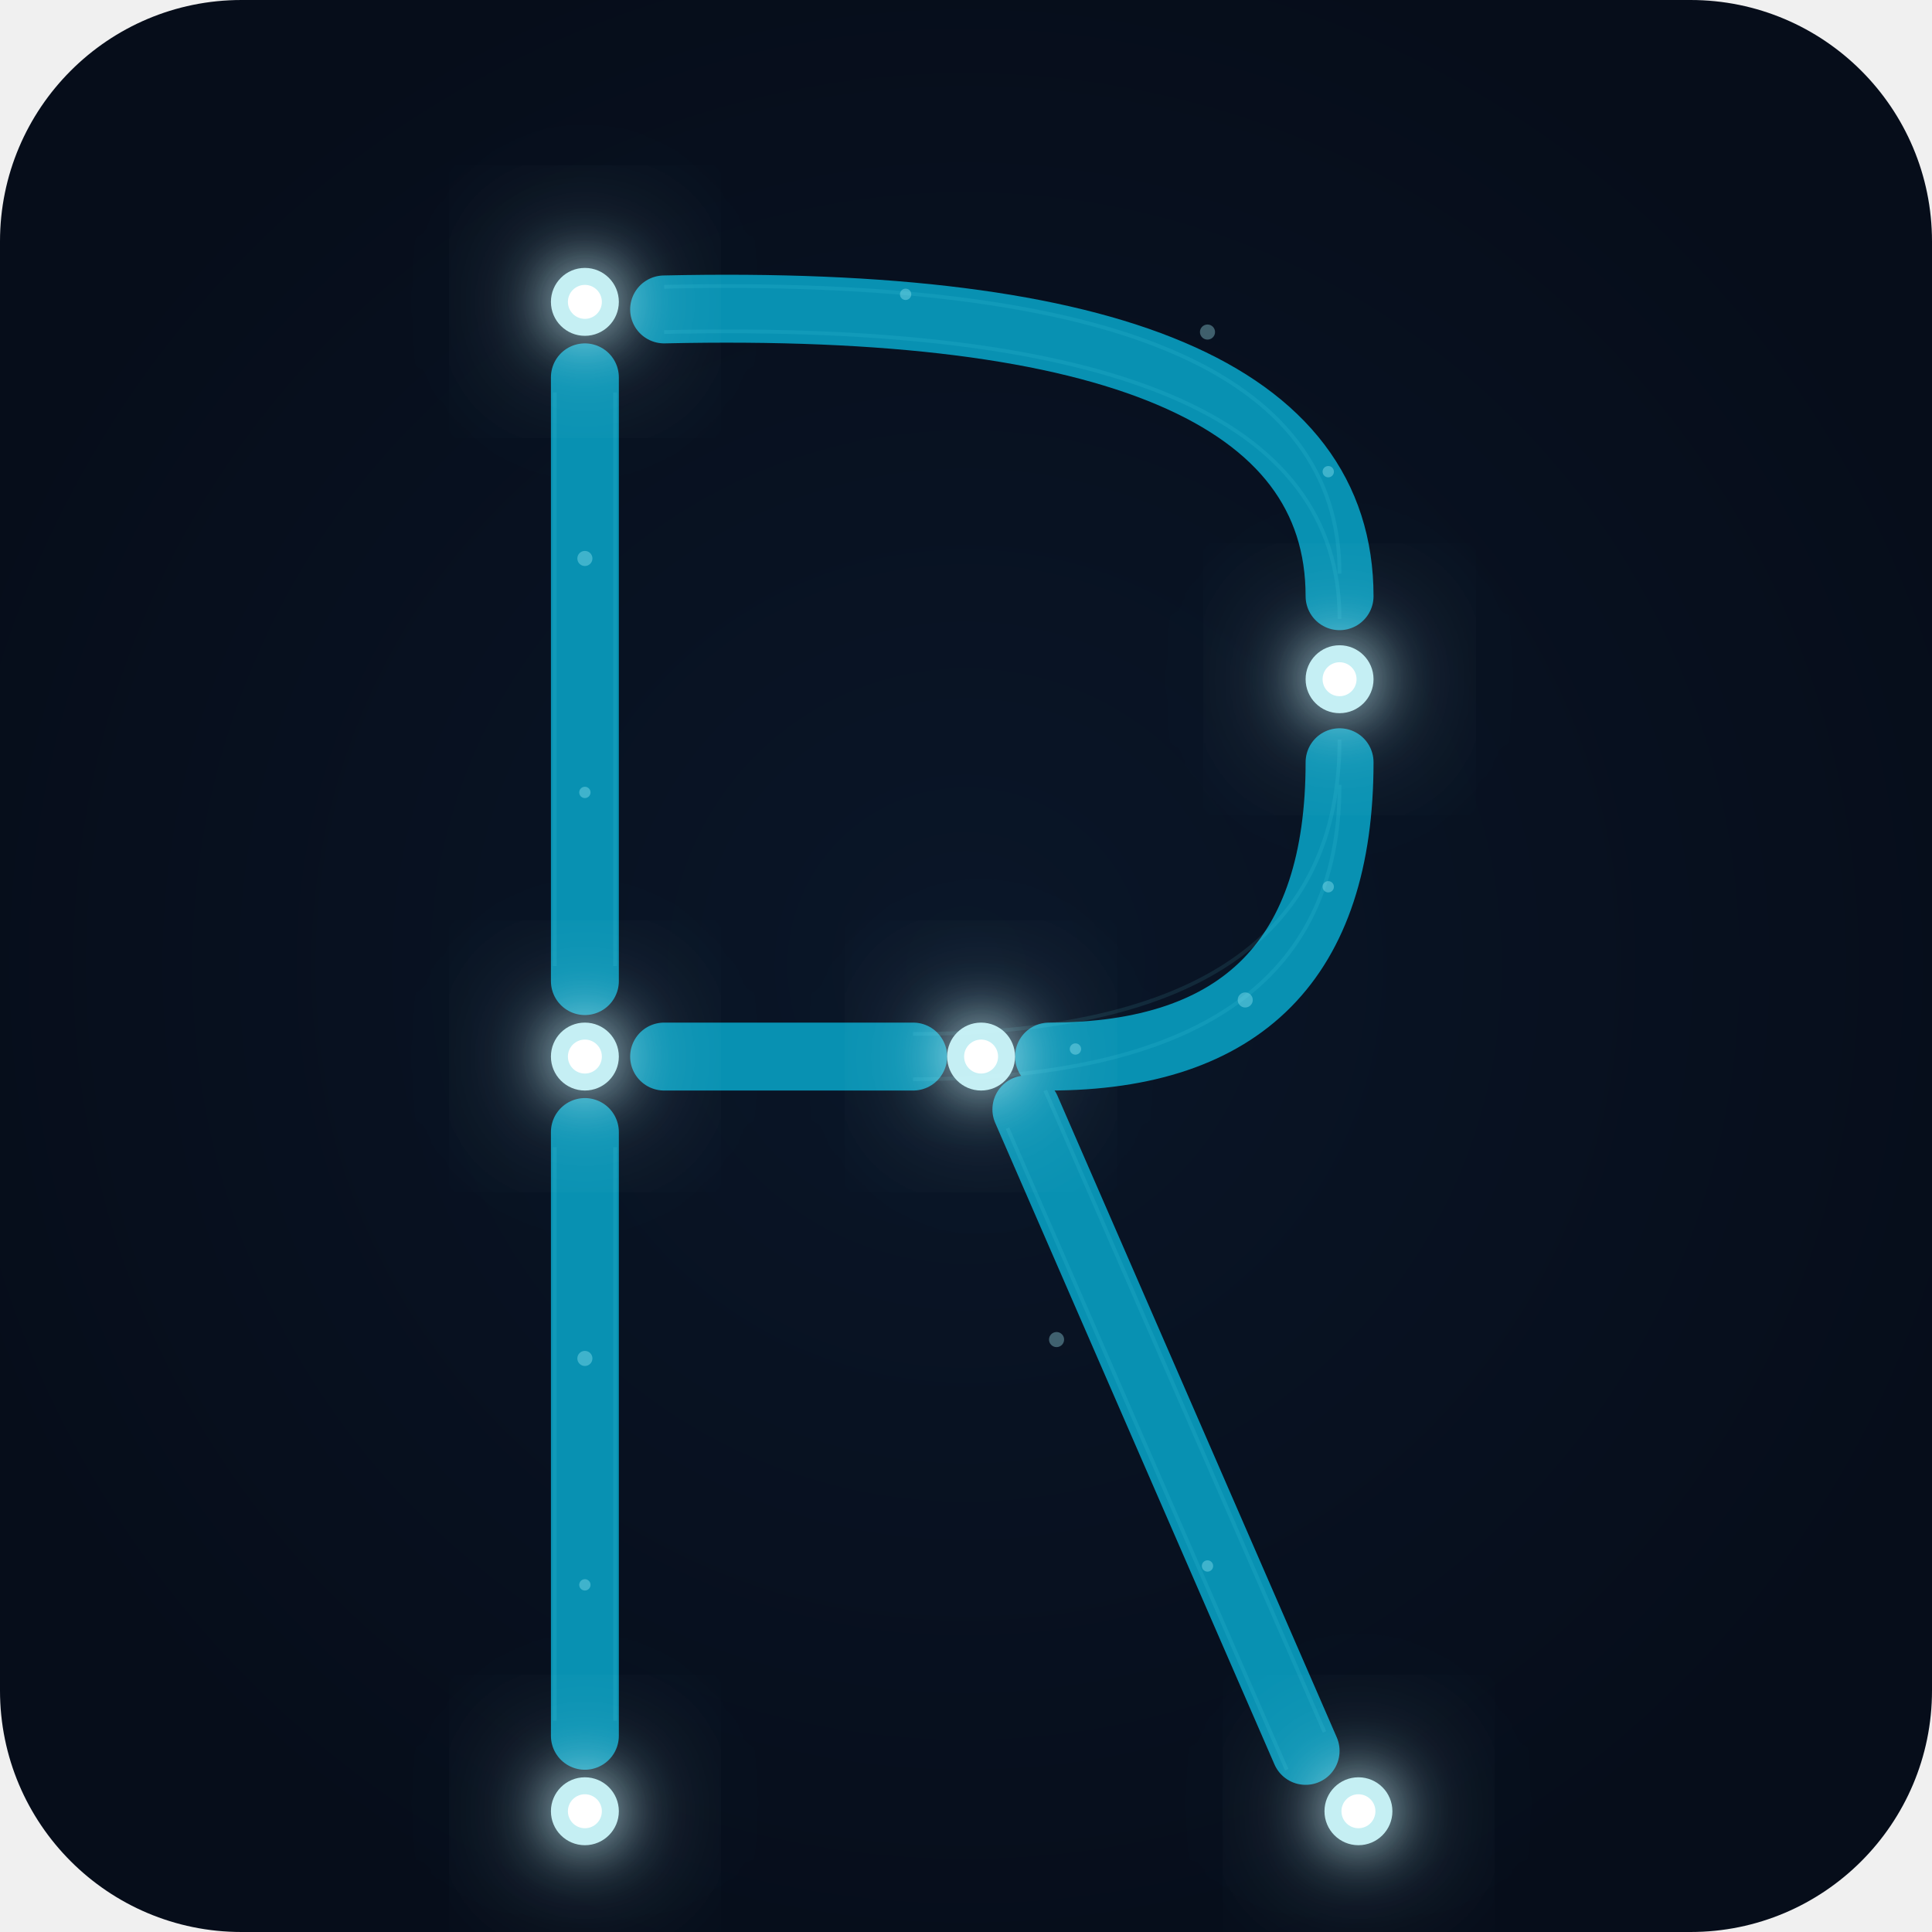
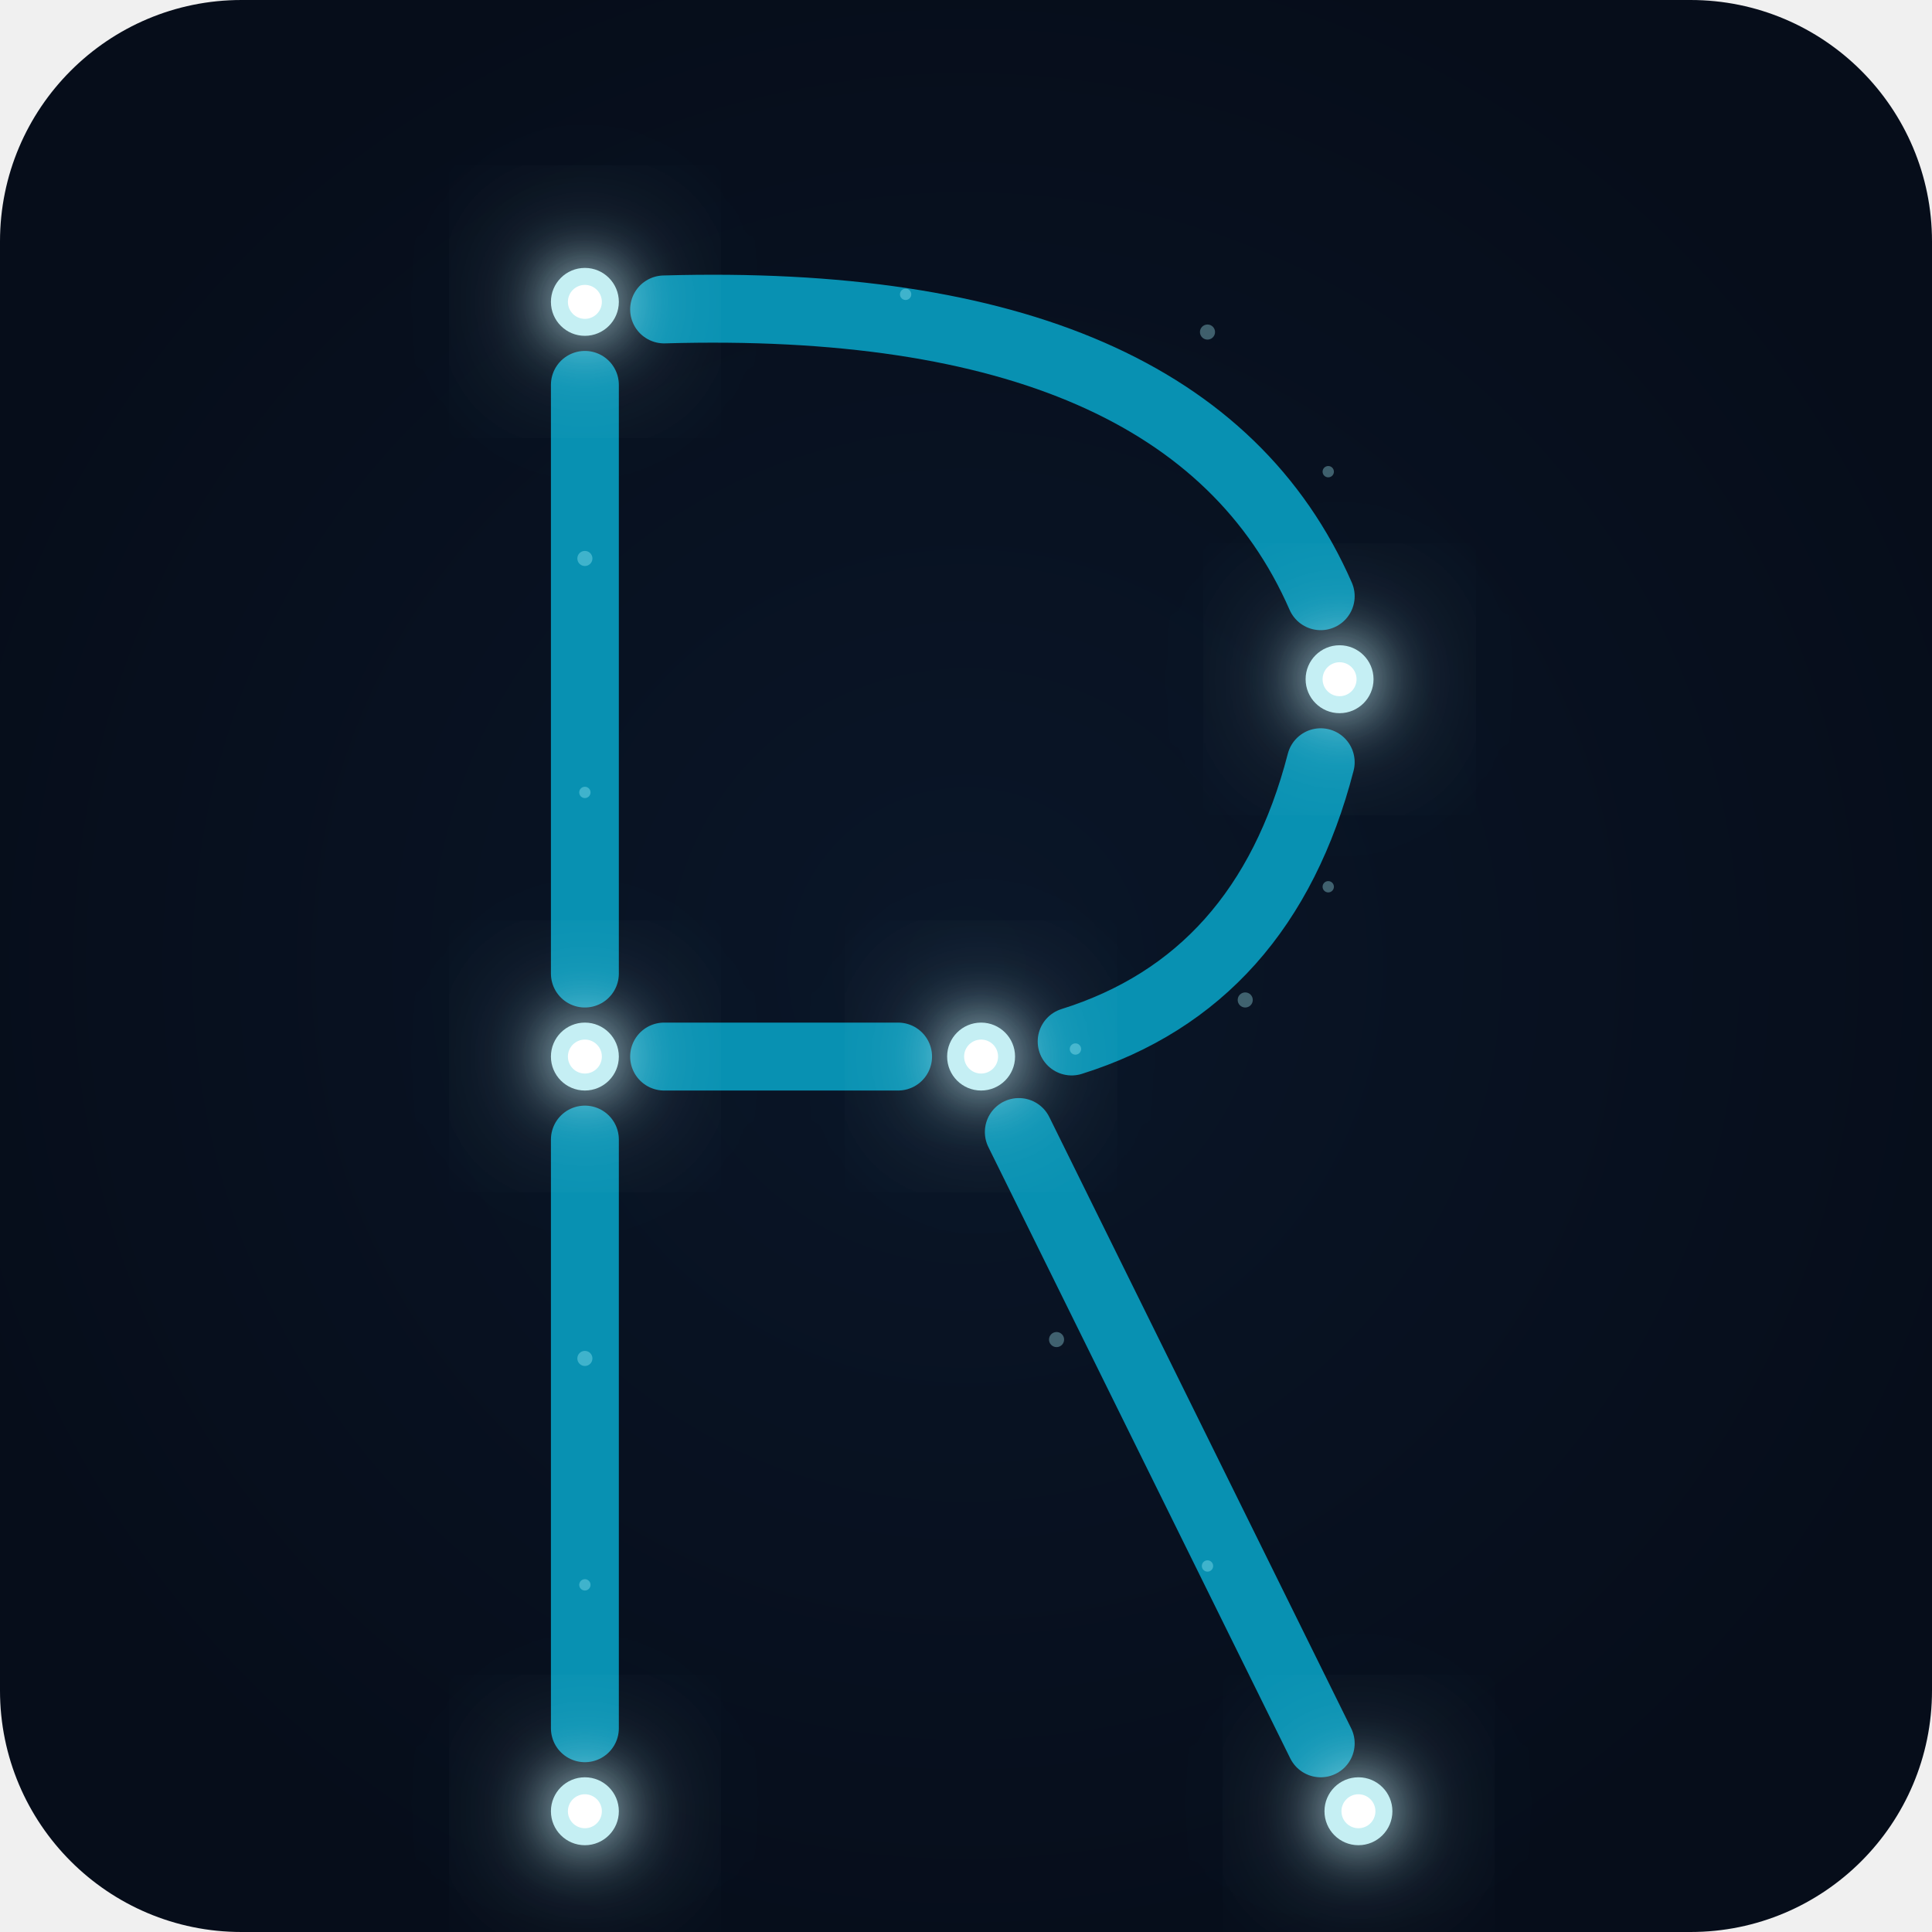
<svg xmlns="http://www.w3.org/2000/svg" viewBox="0 0 512 512" width="512" height="512">
  <defs>
    <radialGradient id="bg" cx="50%" cy="50%" r="55%">
      <stop offset="0%" stop-color="#0a1628" />
      <stop offset="100%" stop-color="#060d1a" />
    </radialGradient>
    <linearGradient id="axon" x1="0" y1="1" x2="1" y2="0">
      <stop offset="0%" stop-color="#0e7490" />
      <stop offset="50%" stop-color="#0891b2" />
      <stop offset="100%" stop-color="#06b6d4" />
    </linearGradient>
    <linearGradient id="axonV" x1="155" y1="440" x2="155" y2="80" gradientUnits="userSpaceOnUse">
      <stop offset="0%" stop-color="#0e7490" />
      <stop offset="50%" stop-color="#0891b2" />
      <stop offset="100%" stop-color="#06b6d4" />
    </linearGradient>
    <filter id="nodeGlow" x="-150%" y="-150%" width="400%" height="400%">
      <feGaussianBlur stdDeviation="8" result="blur1" />
      <feGaussianBlur stdDeviation="16" result="blur2" />
      <feMerge>
        <feMergeNode in="blur2" />
        <feMergeNode in="blur1" />
        <feMergeNode in="SourceGraphic" />
      </feMerge>
    </filter>
    <filter id="axonGlow" x="-40%" y="-40%" width="180%" height="180%">
      <feGaussianBlur stdDeviation="4" result="blur" />
      <feMerge>
        <feMergeNode in="blur" />
        <feMergeNode in="SourceGraphic" />
      </feMerge>
    </filter>
    <filter id="pulseGlow" x="-250%" y="-250%" width="600%" height="600%">
      <feGaussianBlur stdDeviation="22" result="blur" />
      <feMerge>
        <feMergeNode in="blur" />
      </feMerge>
    </filter>
  </defs>
  <rect width="512" height="512" rx="64" fill="url(#bg)" />
-   <line x1="155" y1="100" x2="155" y2="260" stroke="#0891b2" stroke-width="18" stroke-linecap="round" />
-   <line x1="155" y1="300" x2="155" y2="460" stroke="#0891b2" stroke-width="18" stroke-linecap="round" />
-   <path d="M 176 82 Q 355 78 355 158" stroke="#0891b2" stroke-width="18" stroke-linecap="round" fill="none" />
-   <path d="M 355 202 Q 355 280 278 280" stroke="#0891b2" stroke-width="18" stroke-linecap="round" fill="none" />
-   <line x1="176" y1="280" x2="242" y2="280" stroke="#0891b2" stroke-width="18" stroke-linecap="round" />
-   <line x1="272" y1="294" x2="346" y2="464" stroke="#0891b2" stroke-width="18" stroke-linecap="round" />
-   <g opacity="0.1" stroke="#67e8f9" stroke-width="1" fill="none">
-     <line x1="163" y1="104" x2="163" y2="256" />
-     <line x1="147" y1="104" x2="147" y2="256" />
-     <line x1="163" y1="304" x2="163" y2="456" />
-     <line x1="147" y1="304" x2="147" y2="456" />
-     <path d="M 176 82 Q 355 78 355 158" transform="translate(0,-6)" />
-     <path d="M 176 82 Q 355 78 355 158" transform="translate(0,6)" />
-     <path d="M 355 202 Q 355 280 242 280" transform="translate(0,-6)" />
-     <path d="M 355 202 Q 355 280 242 280" transform="translate(0,6)" />
-     <line x1="272" y1="294" x2="346" y2="464" transform="translate(-5,5)" />
-     <line x1="272" y1="294" x2="346" y2="464" transform="translate(5,-5)" />
-   </g>
+   <line x1="155" y1="102" x2="155" y2="258" stroke="#0891b2" stroke-width="18" stroke-linecap="round" />
+   <line x1="155" y1="302" x2="155" y2="458" stroke="#0891b2" stroke-width="18" stroke-linecap="round" />
+   <path d="M 176 82 Q 315 78 350 158" stroke="#0891b2" stroke-width="18" stroke-linecap="round" fill="none" />
+   <path d="M 350 202 Q 335 260 284 276" stroke="#0891b2" stroke-width="18" stroke-linecap="round" fill="none" />
+   <line x1="176" y1="280" x2="238" y2="280" stroke="#0891b2" stroke-width="18" stroke-linecap="round" />
+   <line x1="270" y1="300" x2="350" y2="462" stroke="#0891b2" stroke-width="18" stroke-linecap="round" />
  <g opacity="0.35">
    <circle cx="155" cy="148" r="2" fill="#a5f3fc" />
    <circle cx="155" cy="210" r="1.5" fill="#a5f3fc" />
    <circle cx="155" cy="360" r="2" fill="#a5f3fc" />
    <circle cx="155" cy="420" r="1.5" fill="#a5f3fc" />
    <circle cx="240" cy="78" r="1.5" fill="#a5f3fc" />
    <circle cx="320" cy="88" r="2" fill="#a5f3fc" />
    <circle cx="352" cy="125" r="1.5" fill="#a5f3fc" />
    <circle cx="352" cy="235" r="1.5" fill="#a5f3fc" />
    <circle cx="330" cy="265" r="2" fill="#a5f3fc" />
    <circle cx="285" cy="278" r="1.5" fill="#a5f3fc" />
    <circle cx="280" cy="355" r="2" fill="#a5f3fc" />
    <circle cx="320" cy="415" r="1.5" fill="#a5f3fc" />
  </g>
  <circle cx="155" cy="80" r="30" fill="none" stroke="#67e8f9" stroke-width="1.5" opacity="0.12" filter="url(#pulseGlow)" />
  <circle cx="155" cy="80" r="9" fill="#cffafe" filter="url(#nodeGlow)" opacity="0.95" />
  <circle cx="155" cy="80" r="4.5" fill="#ffffff" />
  <circle cx="355" cy="180" r="30" fill="none" stroke="#67e8f9" stroke-width="1.5" opacity="0.12" filter="url(#pulseGlow)" />
  <circle cx="355" cy="180" r="9" fill="#cffafe" filter="url(#nodeGlow)" opacity="0.95" />
  <circle cx="355" cy="180" r="4.5" fill="#ffffff" />
  <circle cx="155" cy="280" r="30" fill="none" stroke="#67e8f9" stroke-width="1.5" opacity="0.12" filter="url(#pulseGlow)" />
  <circle cx="155" cy="280" r="9" fill="#cffafe" filter="url(#nodeGlow)" opacity="0.95" />
  <circle cx="155" cy="280" r="4.5" fill="#ffffff" />
  <circle cx="260" cy="280" r="30" fill="none" stroke="#67e8f9" stroke-width="1.5" opacity="0.12" filter="url(#pulseGlow)" />
  <circle cx="260" cy="280" r="9" fill="#cffafe" filter="url(#nodeGlow)" opacity="0.95" />
  <circle cx="260" cy="280" r="4.5" fill="#ffffff" />
  <circle cx="155" cy="480" r="30" fill="none" stroke="#67e8f9" stroke-width="1.5" opacity="0.12" filter="url(#pulseGlow)" />
  <circle cx="155" cy="480" r="9" fill="#cffafe" filter="url(#nodeGlow)" opacity="0.95" />
  <circle cx="155" cy="480" r="4.5" fill="#ffffff" />
  <circle cx="360" cy="480" r="30" fill="none" stroke="#67e8f9" stroke-width="1.5" opacity="0.12" filter="url(#pulseGlow)" />
  <circle cx="360" cy="480" r="9" fill="#cffafe" filter="url(#nodeGlow)" opacity="0.95" />
  <circle cx="360" cy="480" r="4.5" fill="#ffffff" />
</svg>
